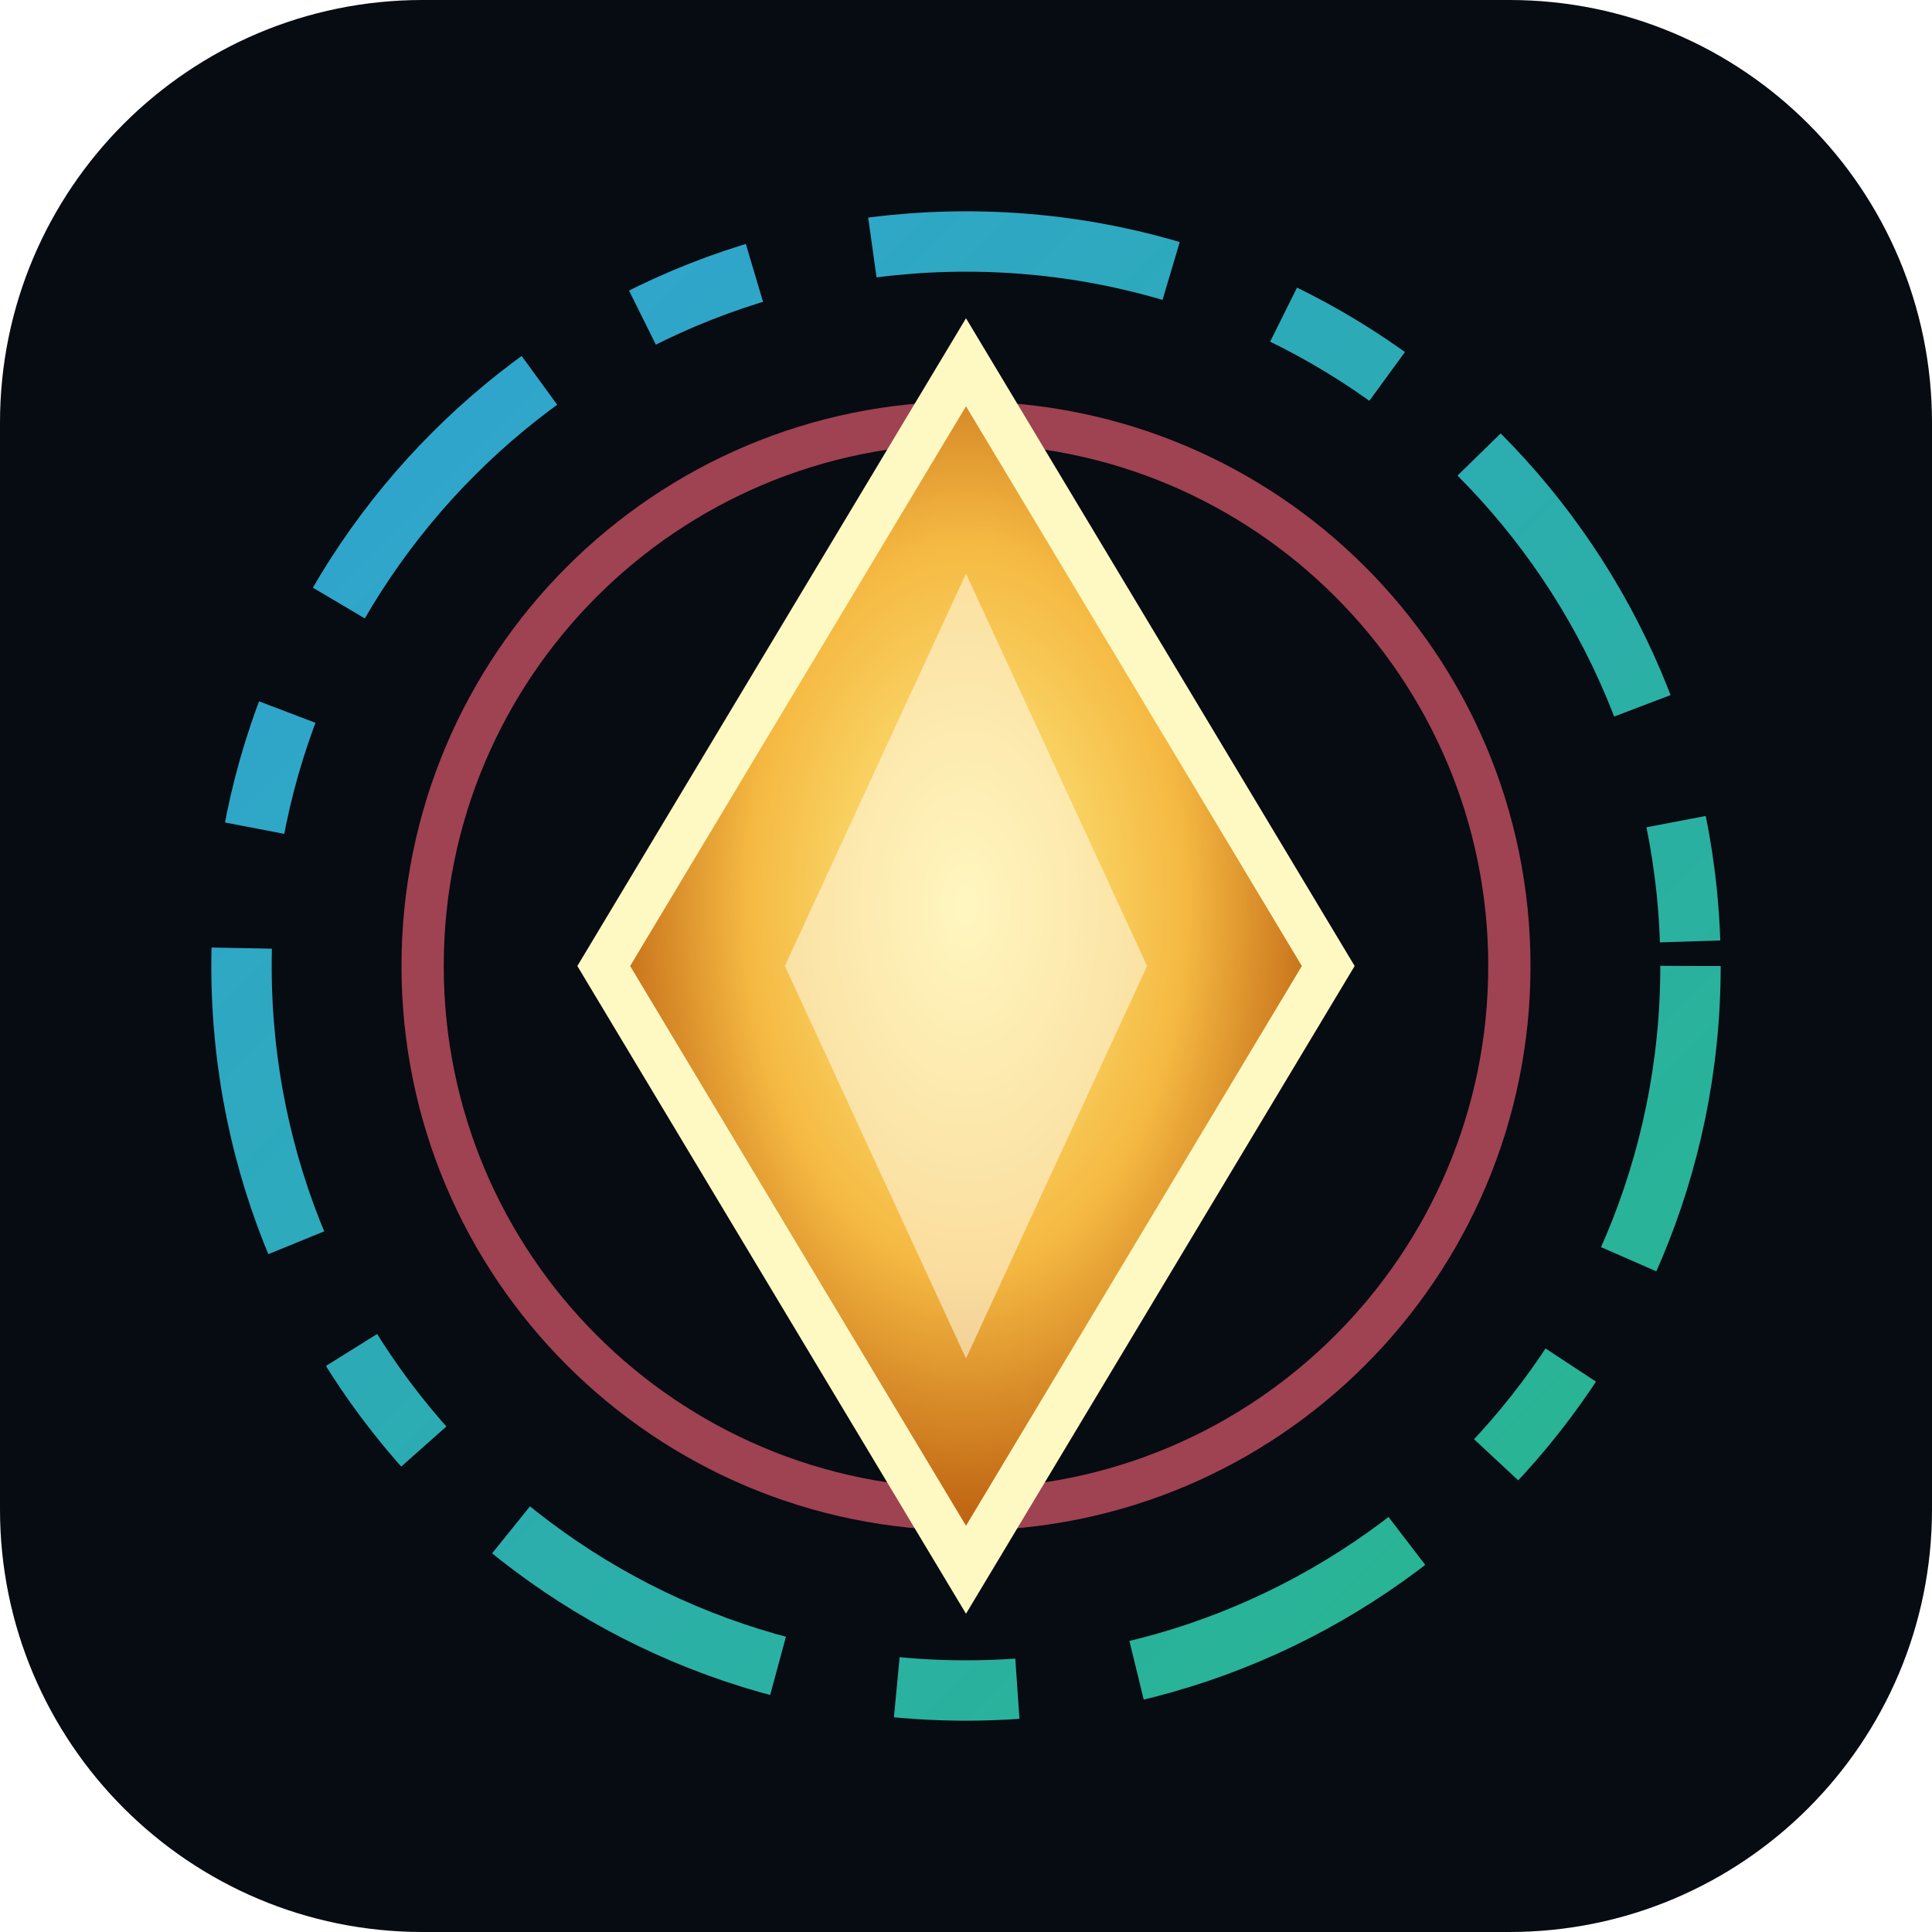
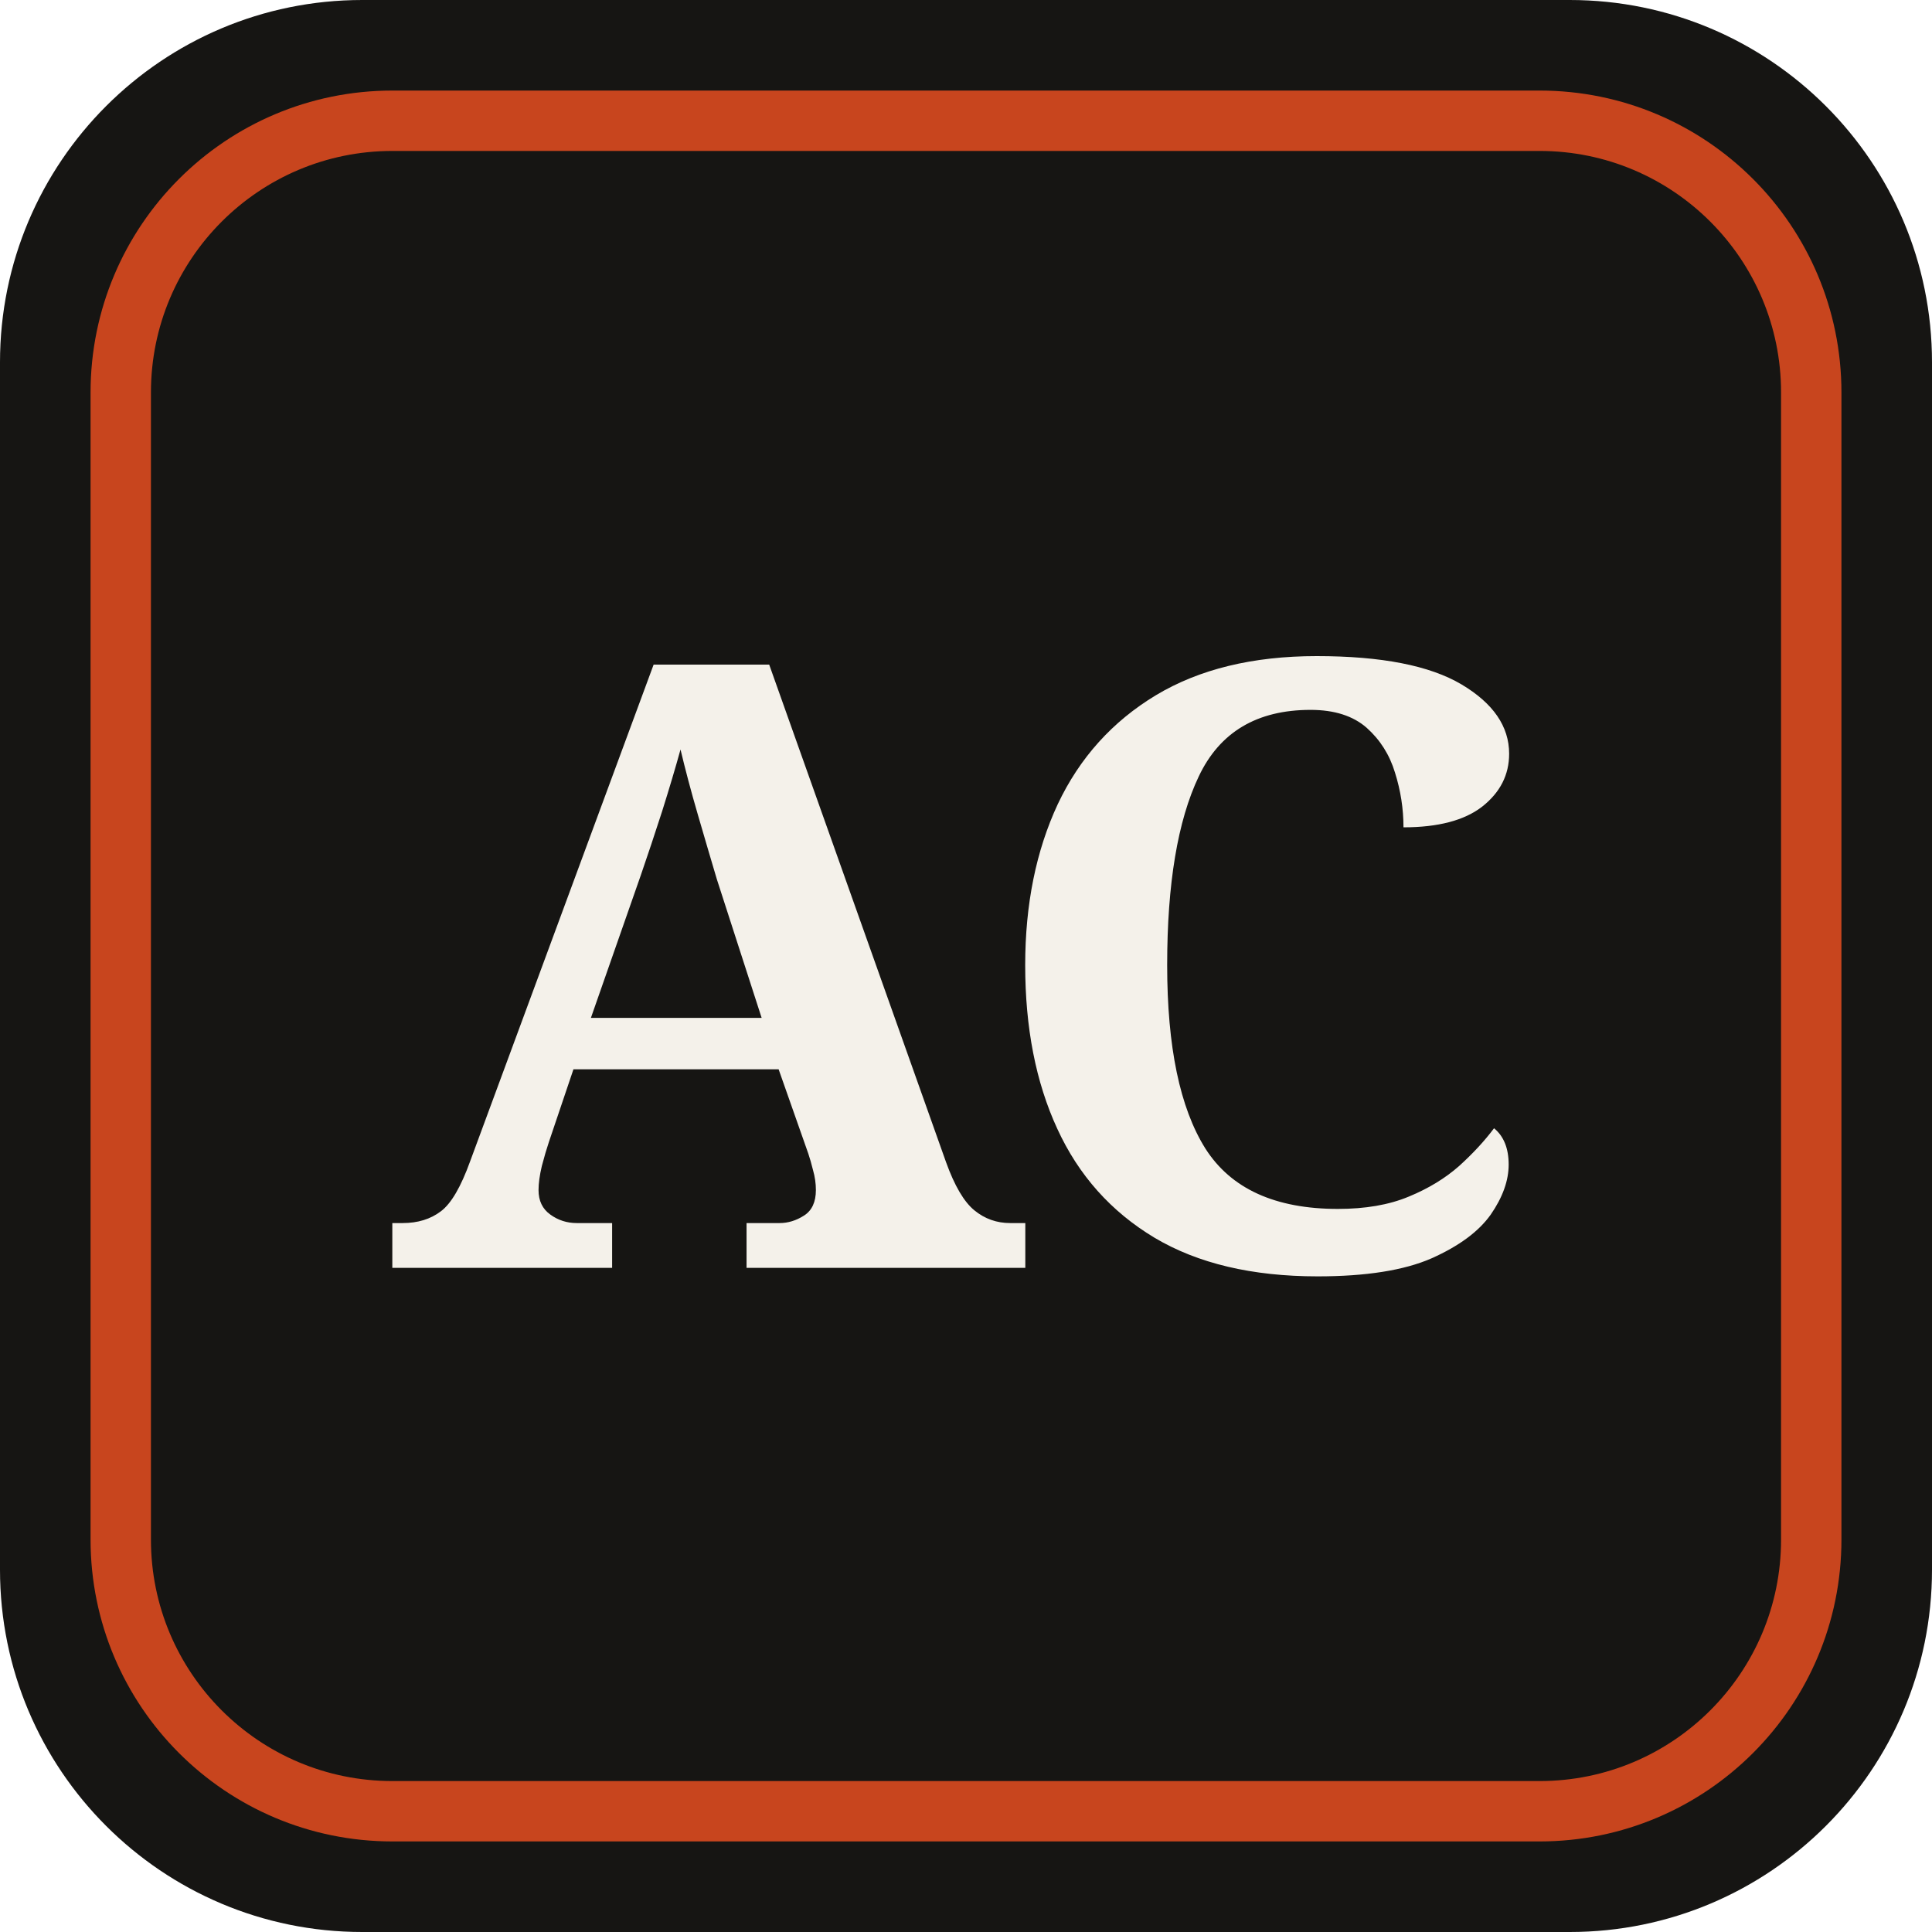
- <svg xmlns="http://www.w3.org/2000/svg" viewBox="0 0 64 64" role="img" aria-label="Aksh Chauhan VisionQuest Emblem">
-   <defs>
-     <radialGradient id="mindGlow" cx="50%" cy="45%" r="55%">
-       <stop offset="0%" stop-color="#fef08a" />
-       <stop offset="55%" stop-color="#f5b942" />
-       <stop offset="100%" stop-color="#b45309" />
-     </radialGradient>
-     <linearGradient id="ringCyan" x1="0%" y1="0%" x2="100%" y2="100%">
-       <stop offset="0%" stop-color="#38bdf8" />
-       <stop offset="100%" stop-color="#2dd4a0" />
-     </linearGradient>
-   </defs>
-   <rect width="64" height="64" rx="14" fill="#070b12" />
-   <circle cx="32" cy="32" r="24" fill="none" stroke="url(#ringCyan)" stroke-width="2" stroke-dasharray="10 4 4 4" opacity="0.85" />
-   <circle cx="32" cy="32" r="18" fill="none" stroke="#e05a6d" stroke-width="1.4" opacity="0.7" />
-   <polygon points="32,12 44,32 32,52 20,32" fill="url(#mindGlow)" stroke="#fef9c3" stroke-width="1.5" />
-   <polygon points="32,19 38,32 32,45 26,32" fill="#fffbeb" opacity="0.55" />
+ <svg xmlns="http://www.w3.org/2000/svg" viewBox="0 0 64 64" role="img" aria-label="Aksh Chauhan">
+   <rect width="64" height="64" rx="12" fill="#161513" />
+   <rect x="4" y="4" width="56" height="56" rx="9" fill="none" stroke="#c8451e" stroke-width="2" />
+   <text x="32" y="42" text-anchor="middle" fill="#f4f1ea" font-family="Georgia, serif" font-size="28" font-weight="700" letter-spacing="-1">AC</text>
</svg>
